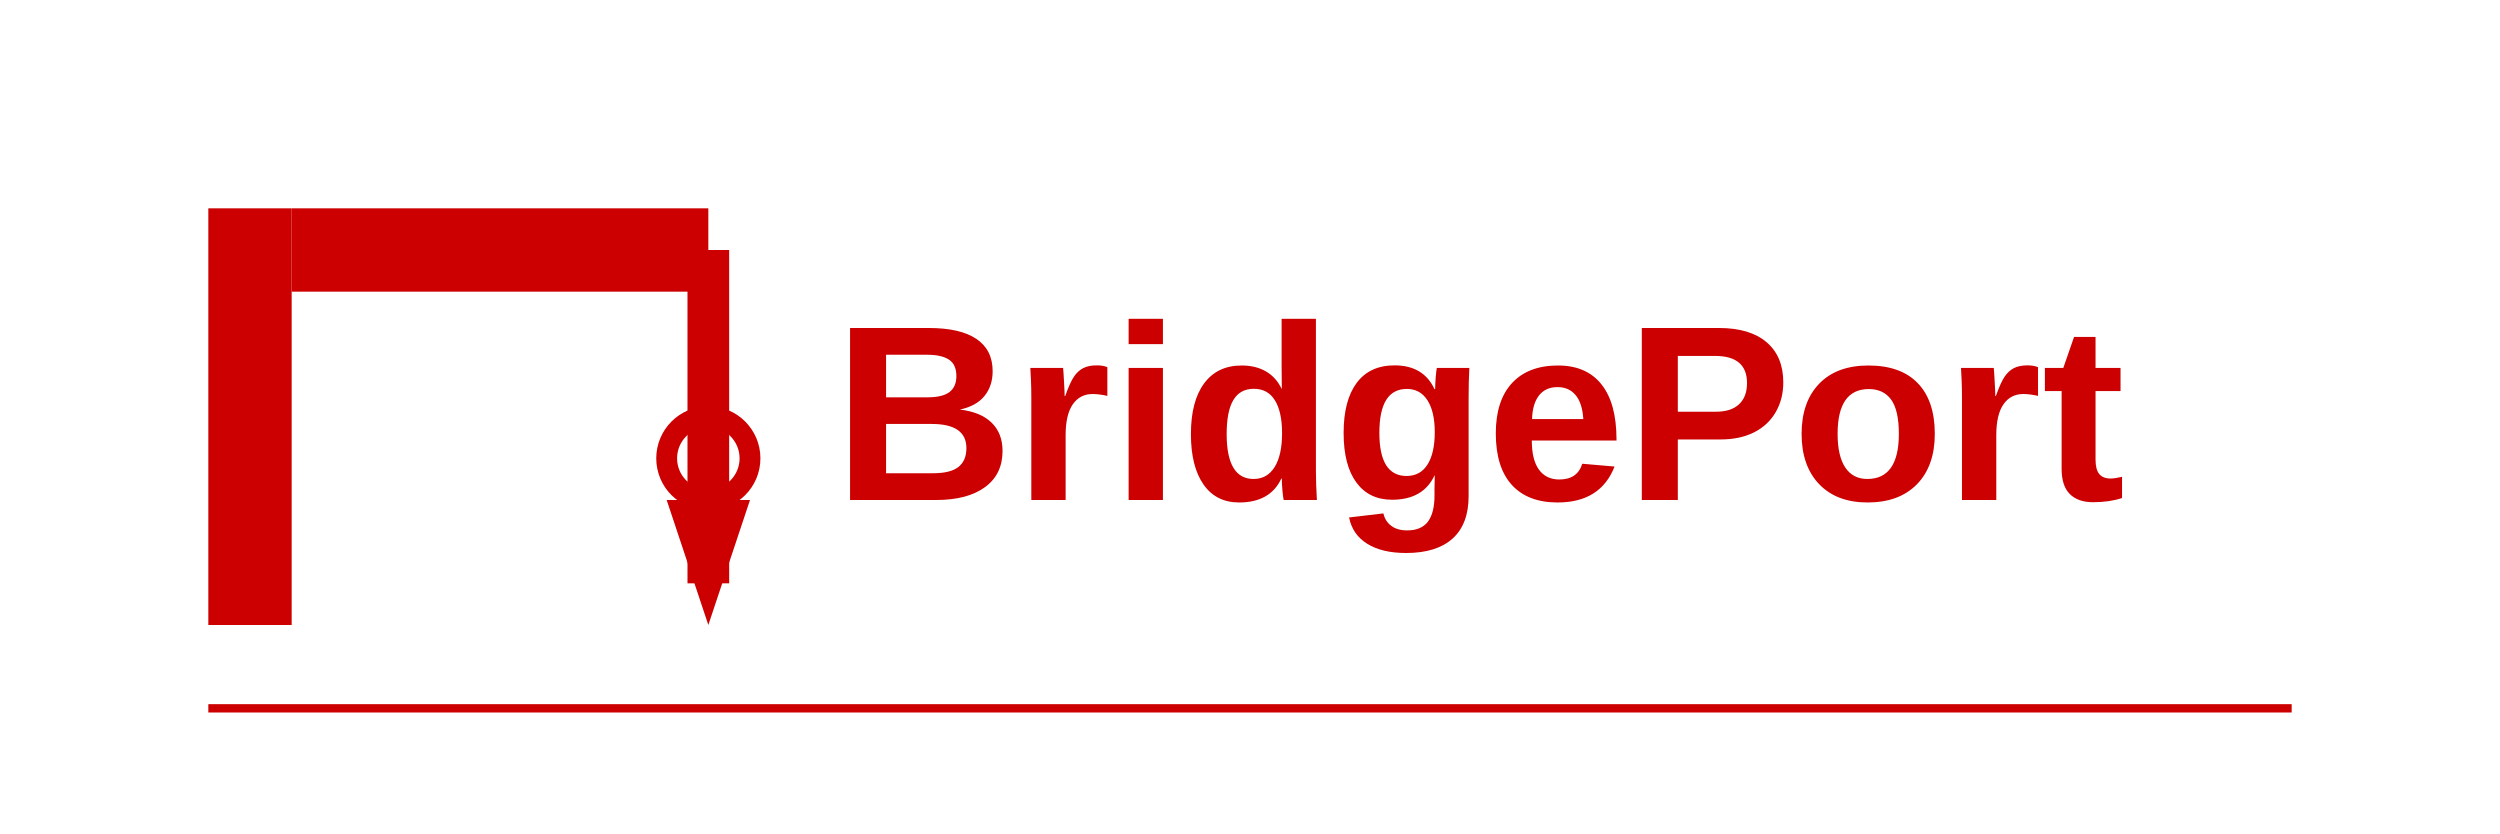
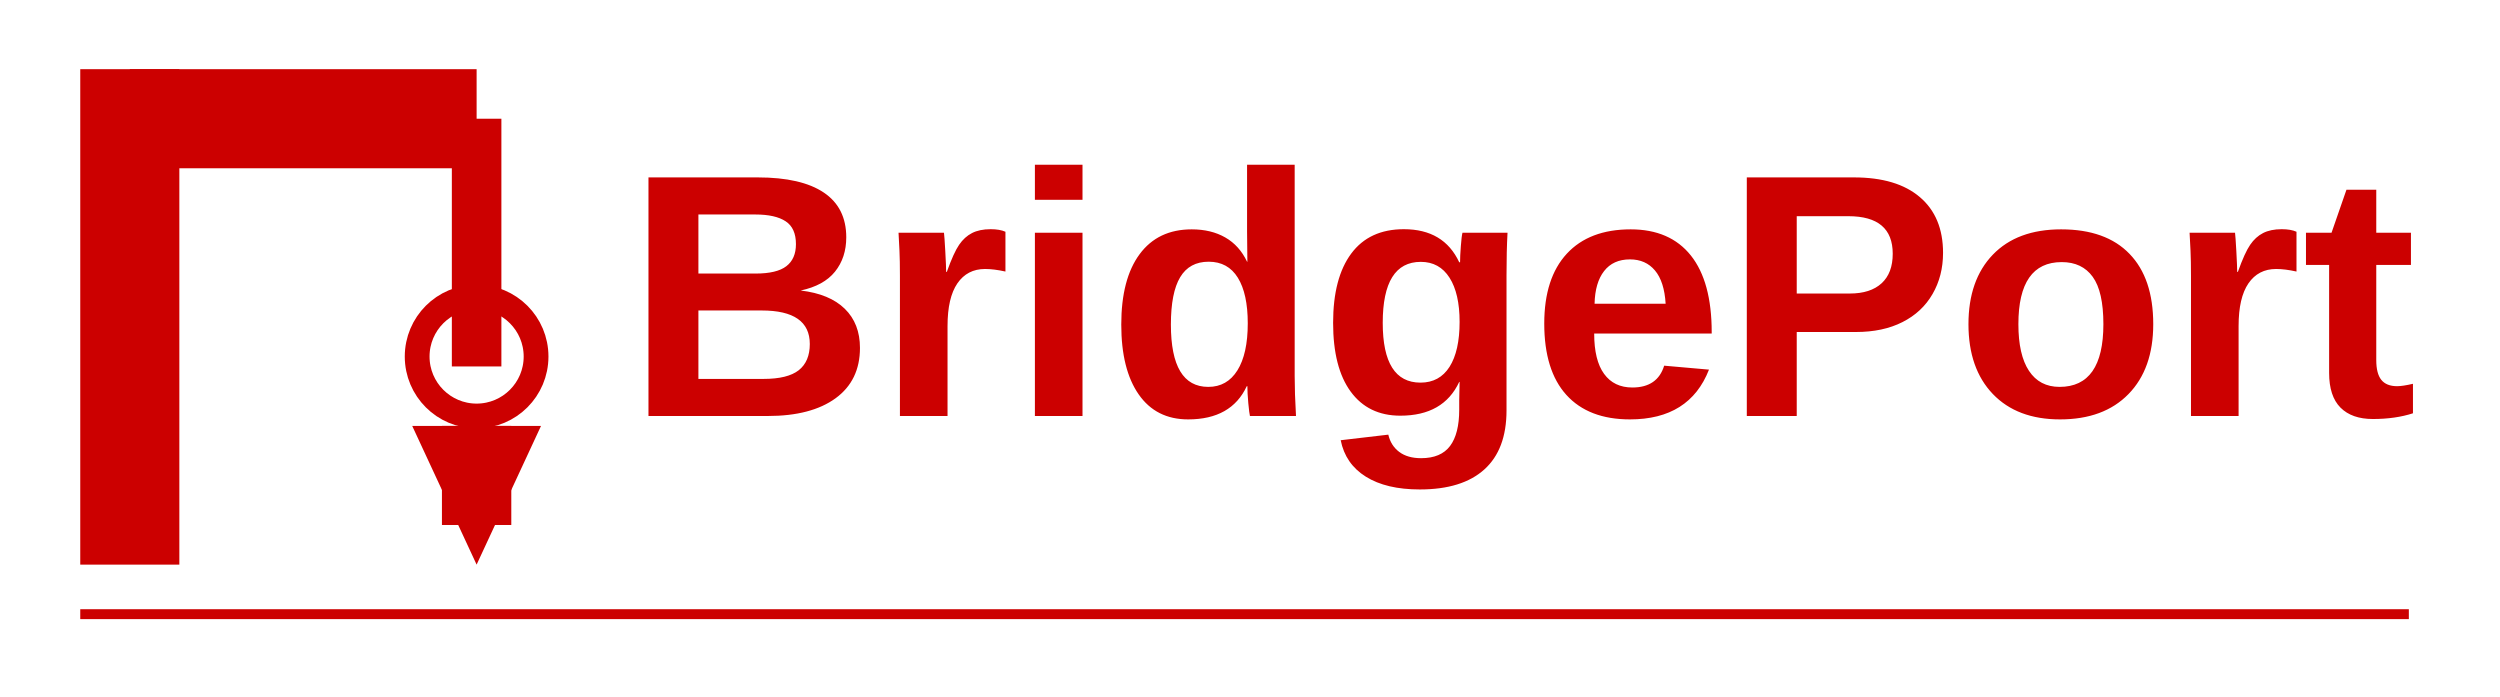
- <svg xmlns="http://www.w3.org/2000/svg" width="600" height="200" viewBox="0 0 600 200">
-   <rect x="50" y="50" width="20" height="100" fill="#CC0000" />
-   <rect x="70" y="50" width="100" height="20" fill="#CC0000" />
-   <line x1="170" y1="60" x2="170" y2="120" stroke="#CC0000" stroke-width="10" />
-   <path d="M160 120 L170 150 L180 120" fill="#CC0000" />
-   <circle cx="170" cy="110" r="10" fill="none" stroke="#CC0000" stroke-width="5" />
-   <rect x="165" y="120" width="10" height="20" fill="#CC0000" />
-   <text x="200" y="120" font-family="Arial" font-size="60" font-weight="bold" fill="#CC0000">BridgePort</text>
-   <line x1="50" y1="170" x2="550" y2="170" stroke="#CC0000" stroke-width="2" />
+ <svg xmlns="http://www.w3.org/2000/svg" viewBox="43.8 36.036 504.6 140.541" style="max-height: 500px" width="504.6" height="140.541">
+   <rect fill="#CC0000" height="100" width="20" y="50" x="60" />
+   <rect fill="#CC0000" height="20" width="70" y="50" x="70" />
+   <line stroke-width="10" stroke="#CC0000" y2="110" x2="140" y1="60" x1="140" /> Cable
+ 
+   
+   <path fill="#CC0000" d="M127 122 L140 150 L153 122" />
+   <circle stroke-width="5" stroke="#CC0000" fill="none" r="12" cy="108" cx="140" />
+   <rect fill="#CC0000" height="20" width="14" y="122" x="133" />
+   <text fill="#CC0000" font-weight="bold" font-size="70" font-family="Arial" y="120" x="170">BridgePort</text>
+   <line stroke-width="2" stroke="#CC0000" y2="160" x2="530" y1="160" x1="60" />
</svg>
